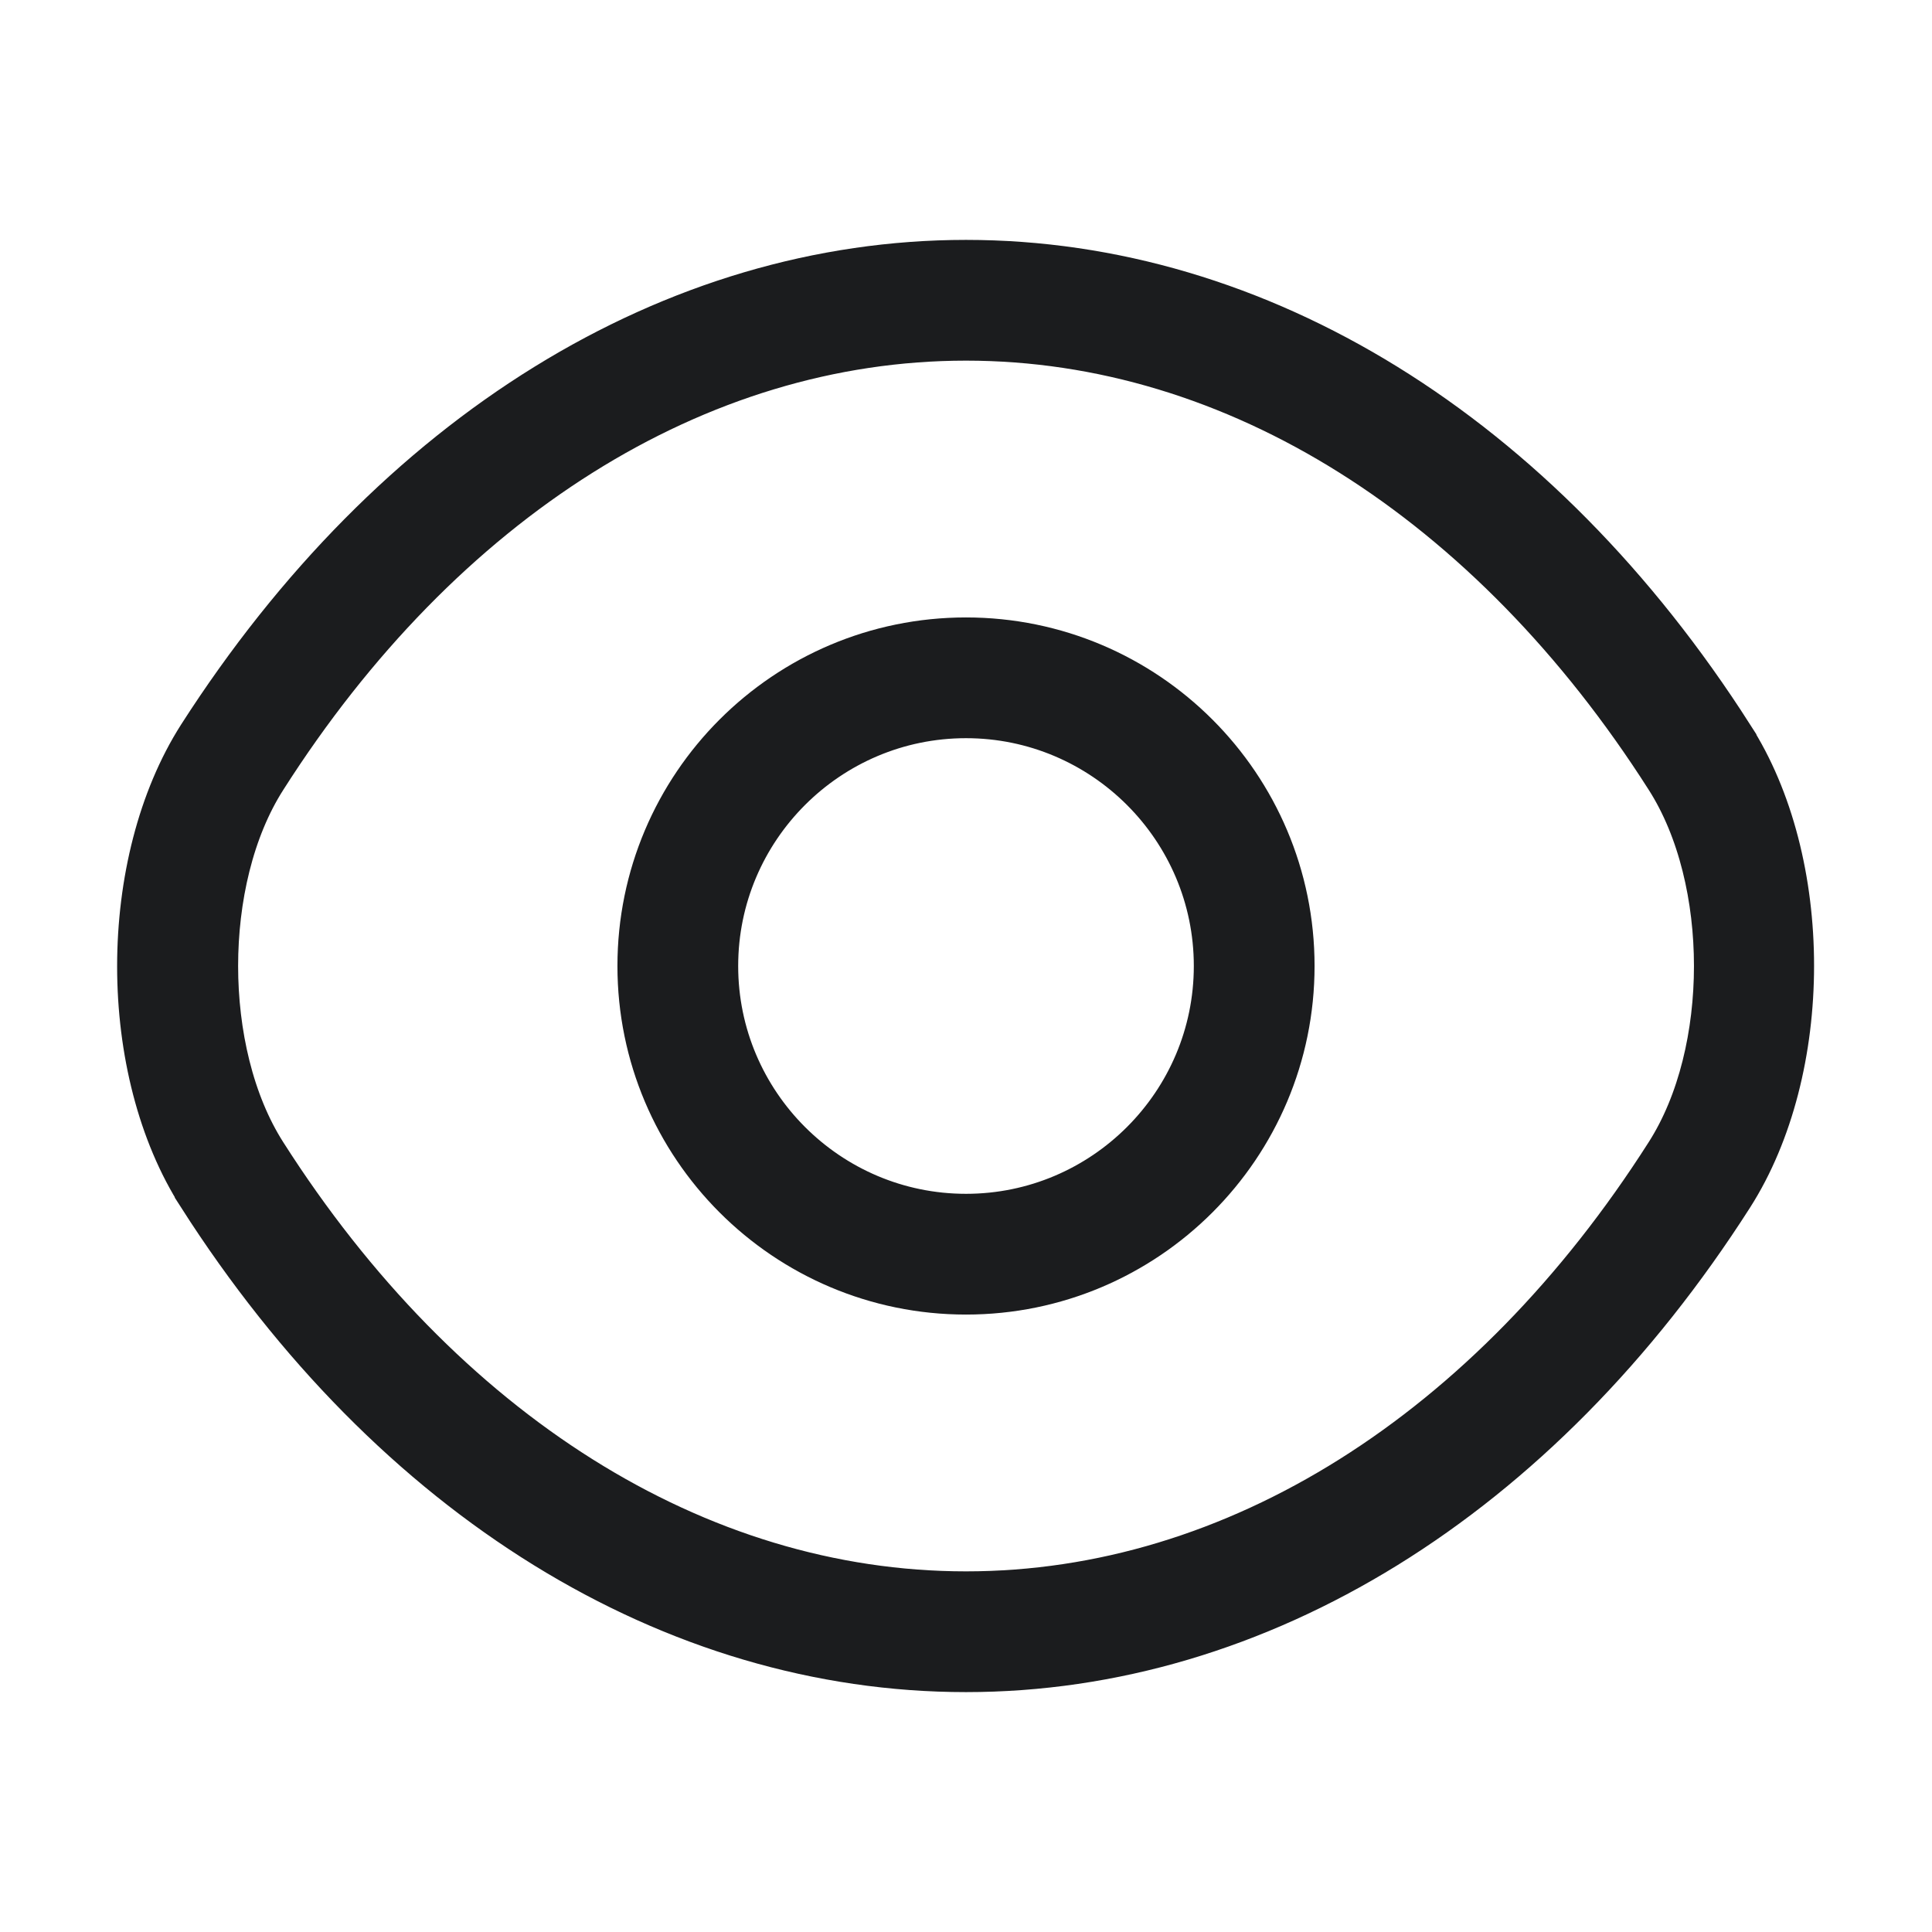
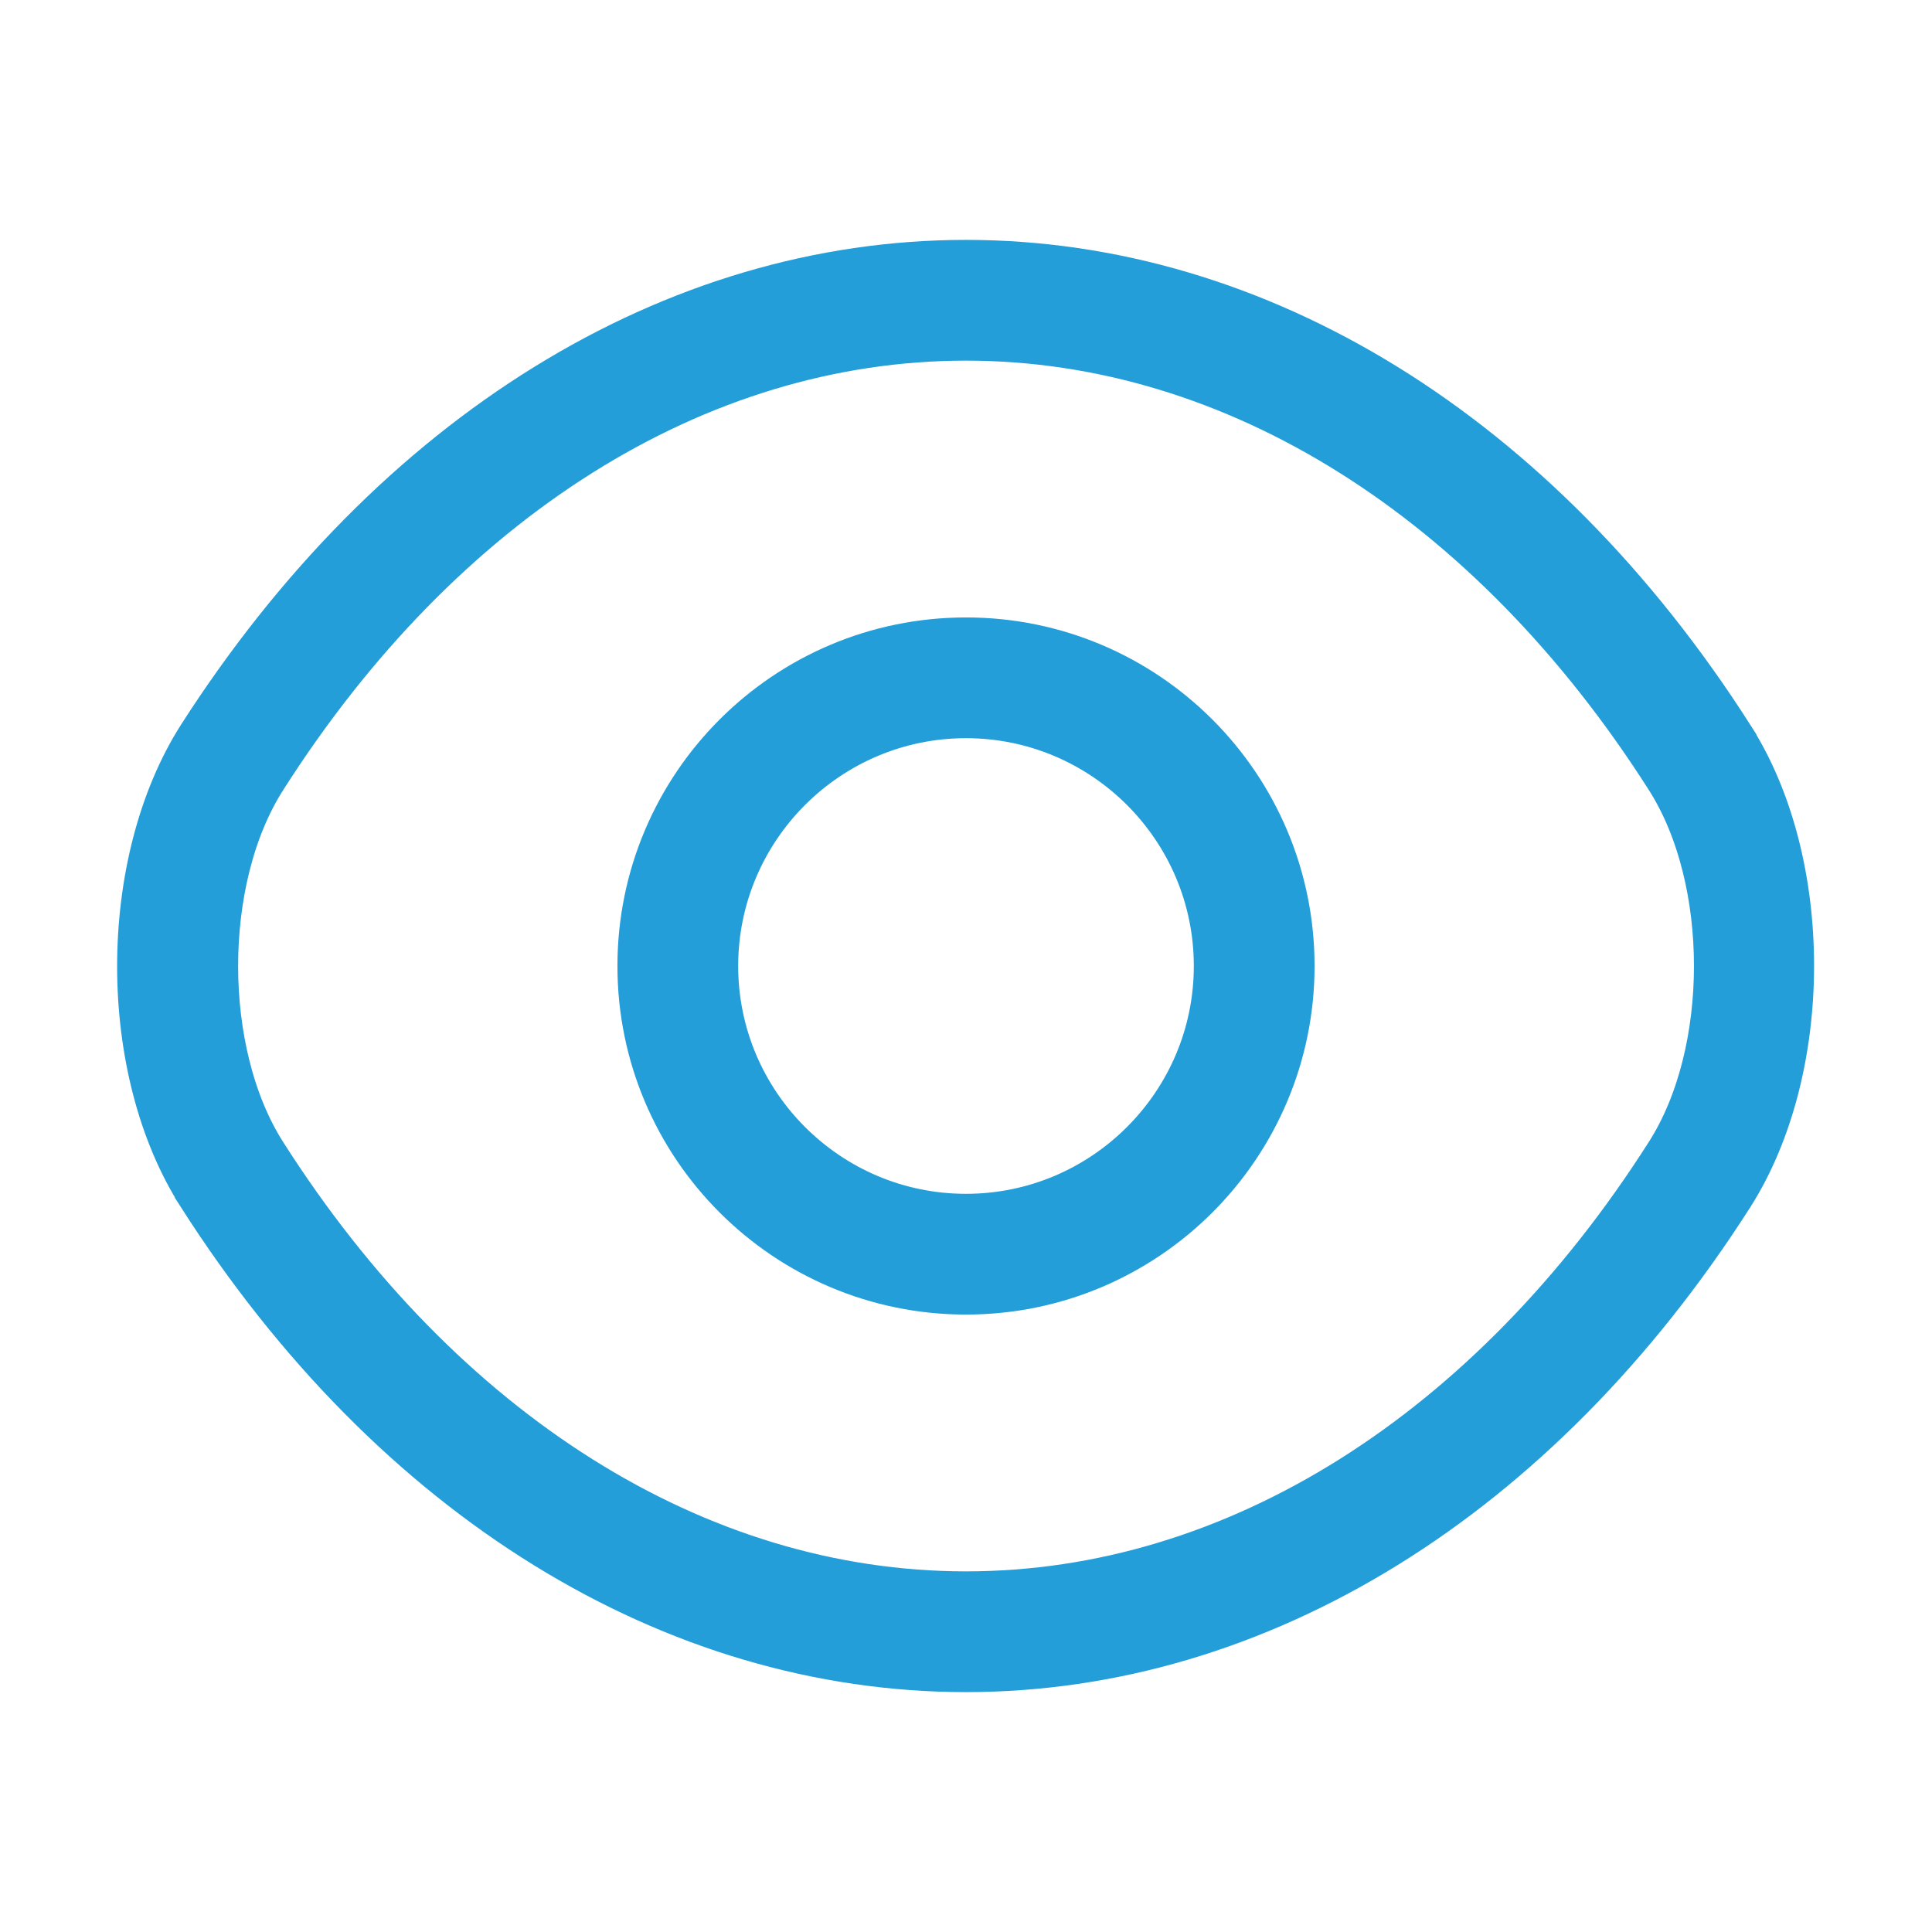
<svg xmlns="http://www.w3.org/2000/svg" width="24" height="24" viewBox="0 0 24 24" fill="none">
-   <path d="M12 15.83C9.886 15.83 8.17 14.114 8.17 12C8.17 9.886 9.886 8.17 12 8.17C14.114 8.17 15.83 9.886 15.83 12C15.83 14.114 14.114 15.83 12 15.83ZM12 8.67C10.164 8.67 8.67 10.164 8.67 12C8.67 13.836 10.164 15.33 12 15.33C13.836 15.33 15.33 13.836 15.33 12C15.33 10.164 13.836 8.67 12 8.67Z" fill="#1B1C1E" stroke="#1B1C1E" />
-   <path d="M2.671 14.731L2.671 14.73C2.204 14.003 1.955 13.017 1.955 12.004C1.955 10.991 2.204 10.002 2.671 9.27C5.052 5.557 8.459 3.48 12 3.48C15.541 3.48 18.948 5.558 21.319 9.269L21.319 9.27C21.787 9.997 22.035 10.983 22.035 11.996C22.035 13.009 21.787 13.998 21.319 14.731C18.948 18.442 15.541 20.52 12 20.52C8.449 20.52 5.042 18.442 2.671 14.731ZM12 3.98C8.557 3.98 5.325 6.047 3.099 9.541C2.659 10.228 2.458 11.131 2.458 12C2.458 12.868 2.659 13.772 3.098 14.459C5.325 17.953 8.557 20.02 12 20.02C15.443 20.02 18.675 17.953 20.901 14.459C21.341 13.772 21.543 12.869 21.543 12C21.543 11.131 21.341 10.227 20.901 9.54C18.675 6.047 15.443 3.98 12 3.98Z" fill="#1B1C1E" stroke="#1B1C1E" />
+   <path d="M12 15.83C9.886 15.83 8.17 14.114 8.17 12C8.17 9.886 9.886 8.17 12 8.17C14.114 8.17 15.83 9.886 15.83 12C15.83 14.114 14.114 15.83 12 15.83ZM12 8.67C10.164 8.67 8.67 10.164 8.67 12C8.67 13.836 10.164 15.33 12 15.33C13.836 15.33 15.33 13.836 15.33 12C15.33 10.164 13.836 8.67 12 8.67Z" fill="#239ED9" stroke="#239ED9" />
+   <path d="M2.671 14.731L2.671 14.73C2.204 14.003 1.955 13.017 1.955 12.004C1.955 10.991 2.204 10.002 2.671 9.27C5.052 5.557 8.459 3.48 12 3.48C15.541 3.48 18.948 5.558 21.319 9.269L21.319 9.27C21.787 9.997 22.035 10.983 22.035 11.996C22.035 13.009 21.787 13.998 21.319 14.731C18.948 18.442 15.541 20.52 12 20.52C8.449 20.52 5.042 18.442 2.671 14.731ZM12 3.98C8.557 3.98 5.325 6.047 3.099 9.541C2.659 10.228 2.458 11.131 2.458 12C2.458 12.868 2.659 13.772 3.098 14.459C5.325 17.953 8.557 20.02 12 20.02C15.443 20.02 18.675 17.953 20.901 14.459C21.341 13.772 21.543 12.869 21.543 12C21.543 11.131 21.341 10.227 20.901 9.54C18.675 6.047 15.443 3.98 12 3.98Z" fill="#239ED9" stroke="#239ED9" />
</svg>
